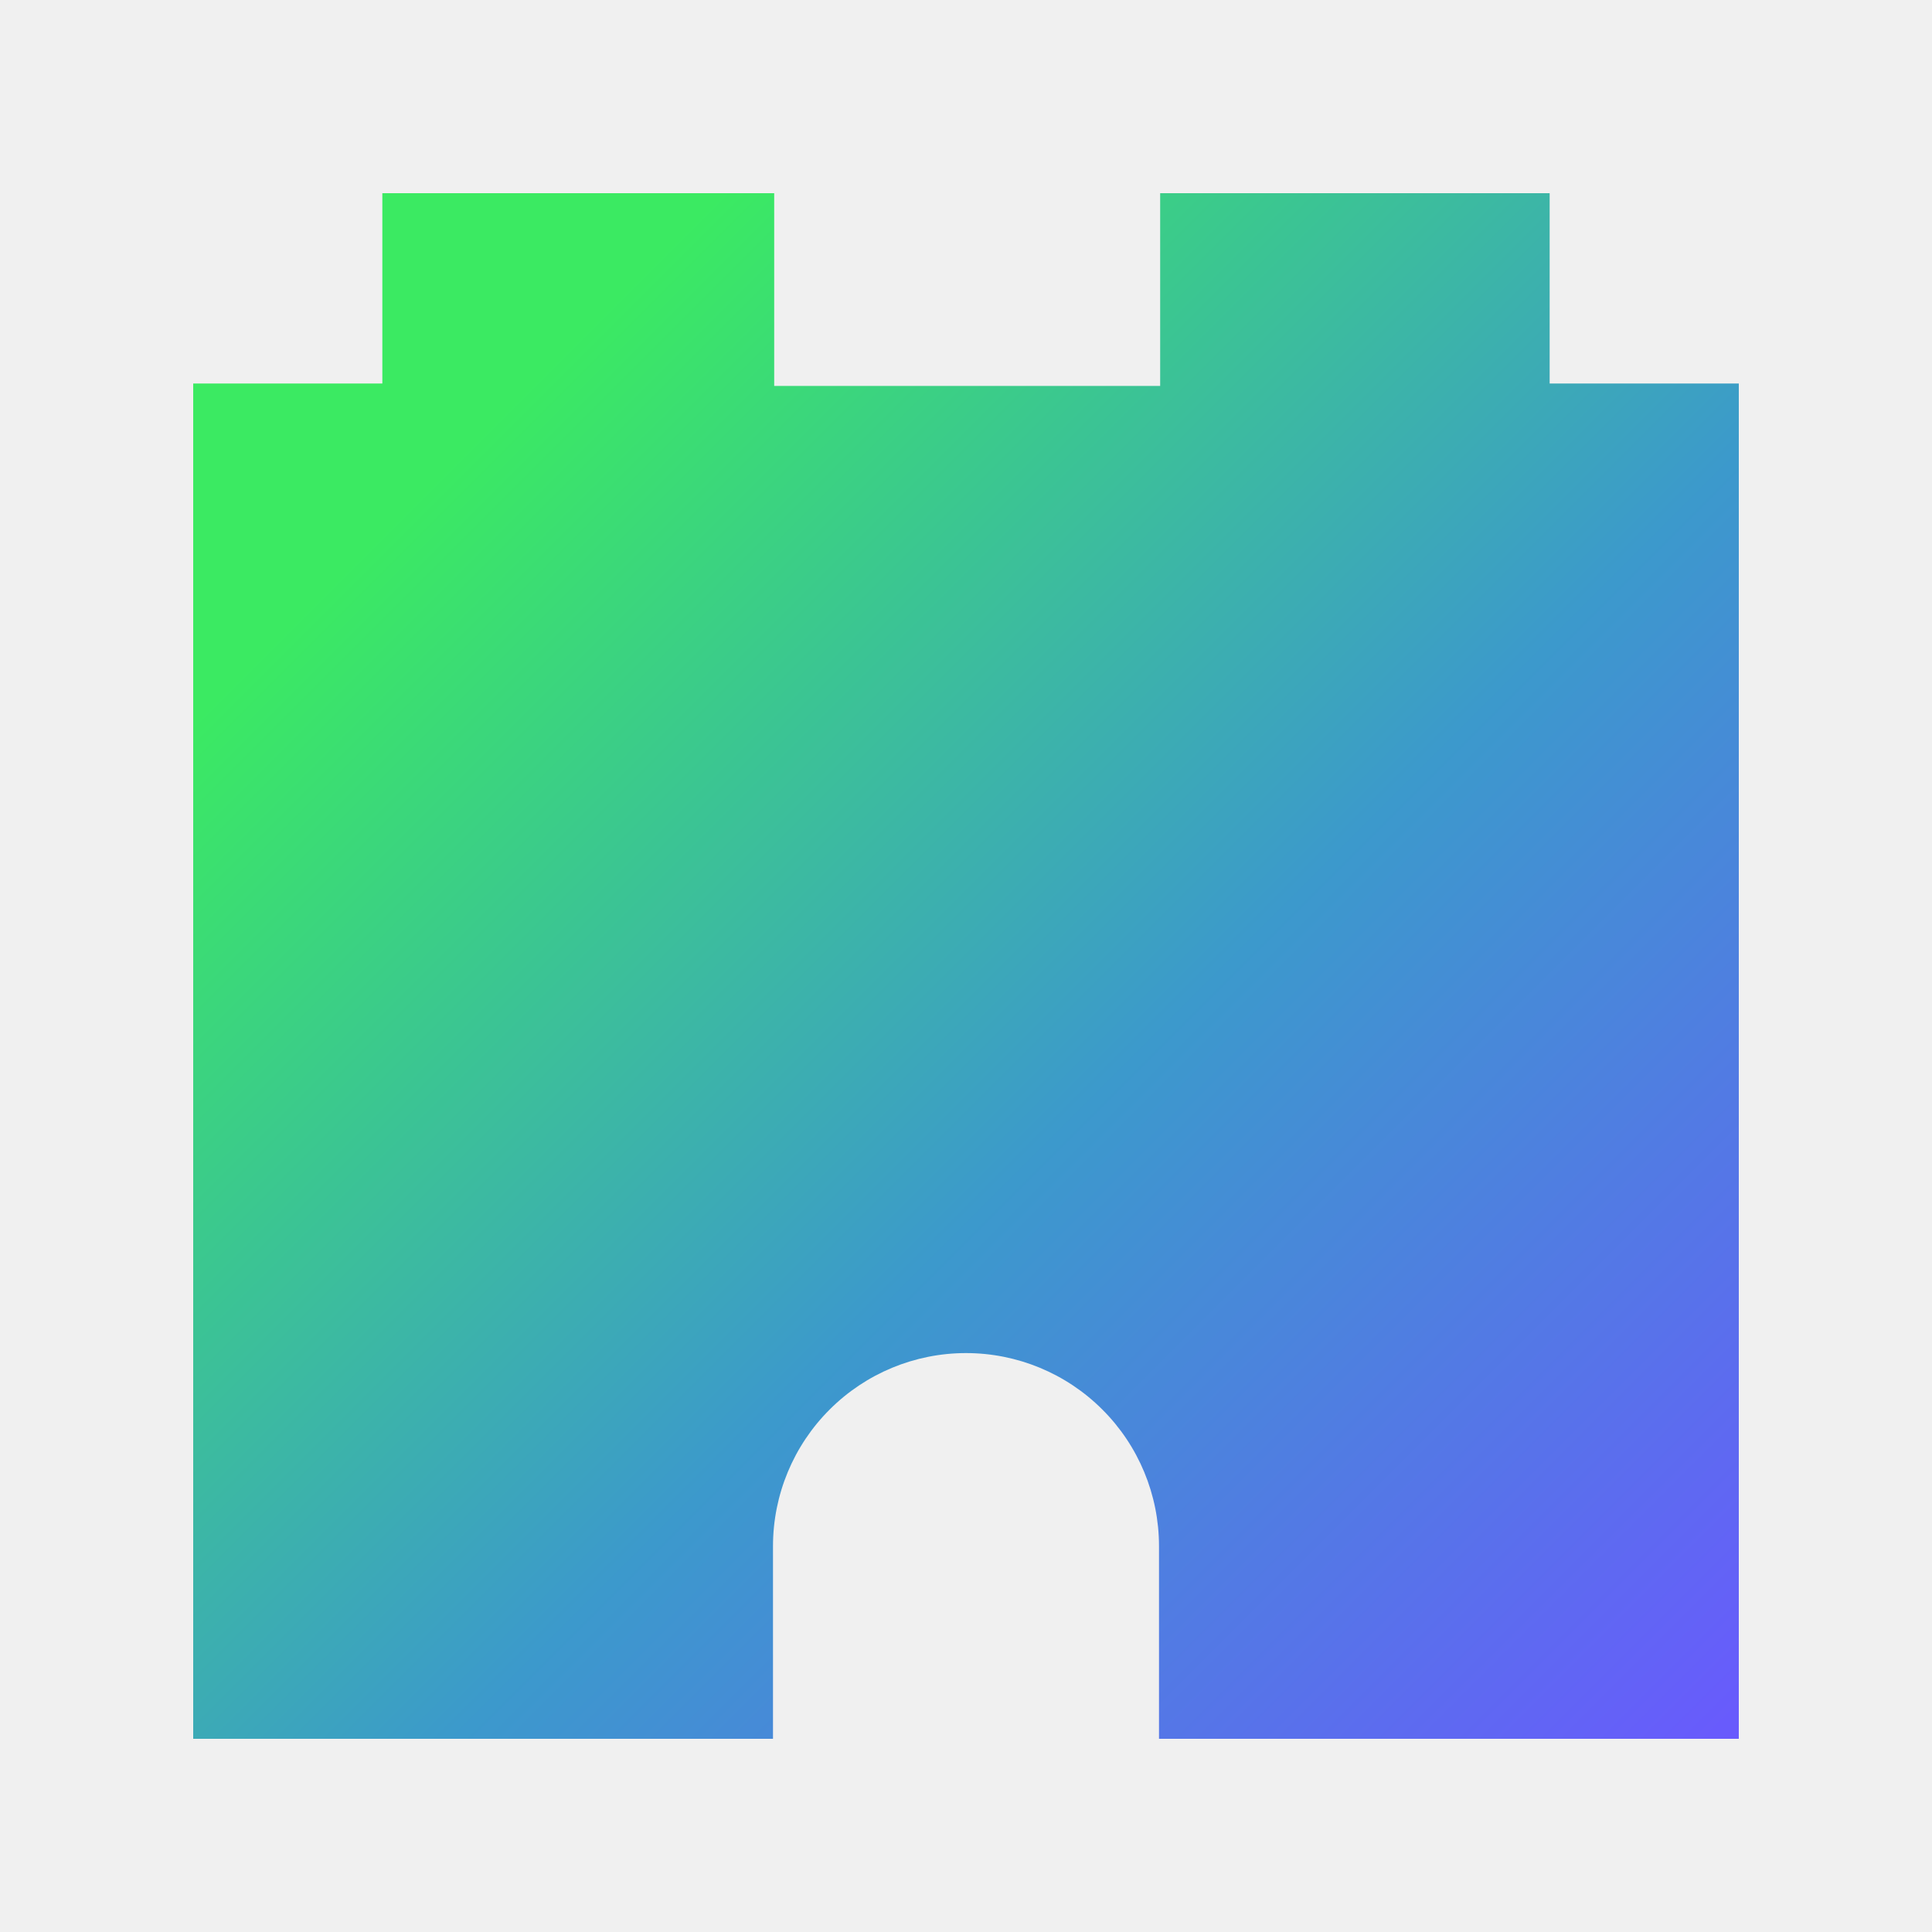
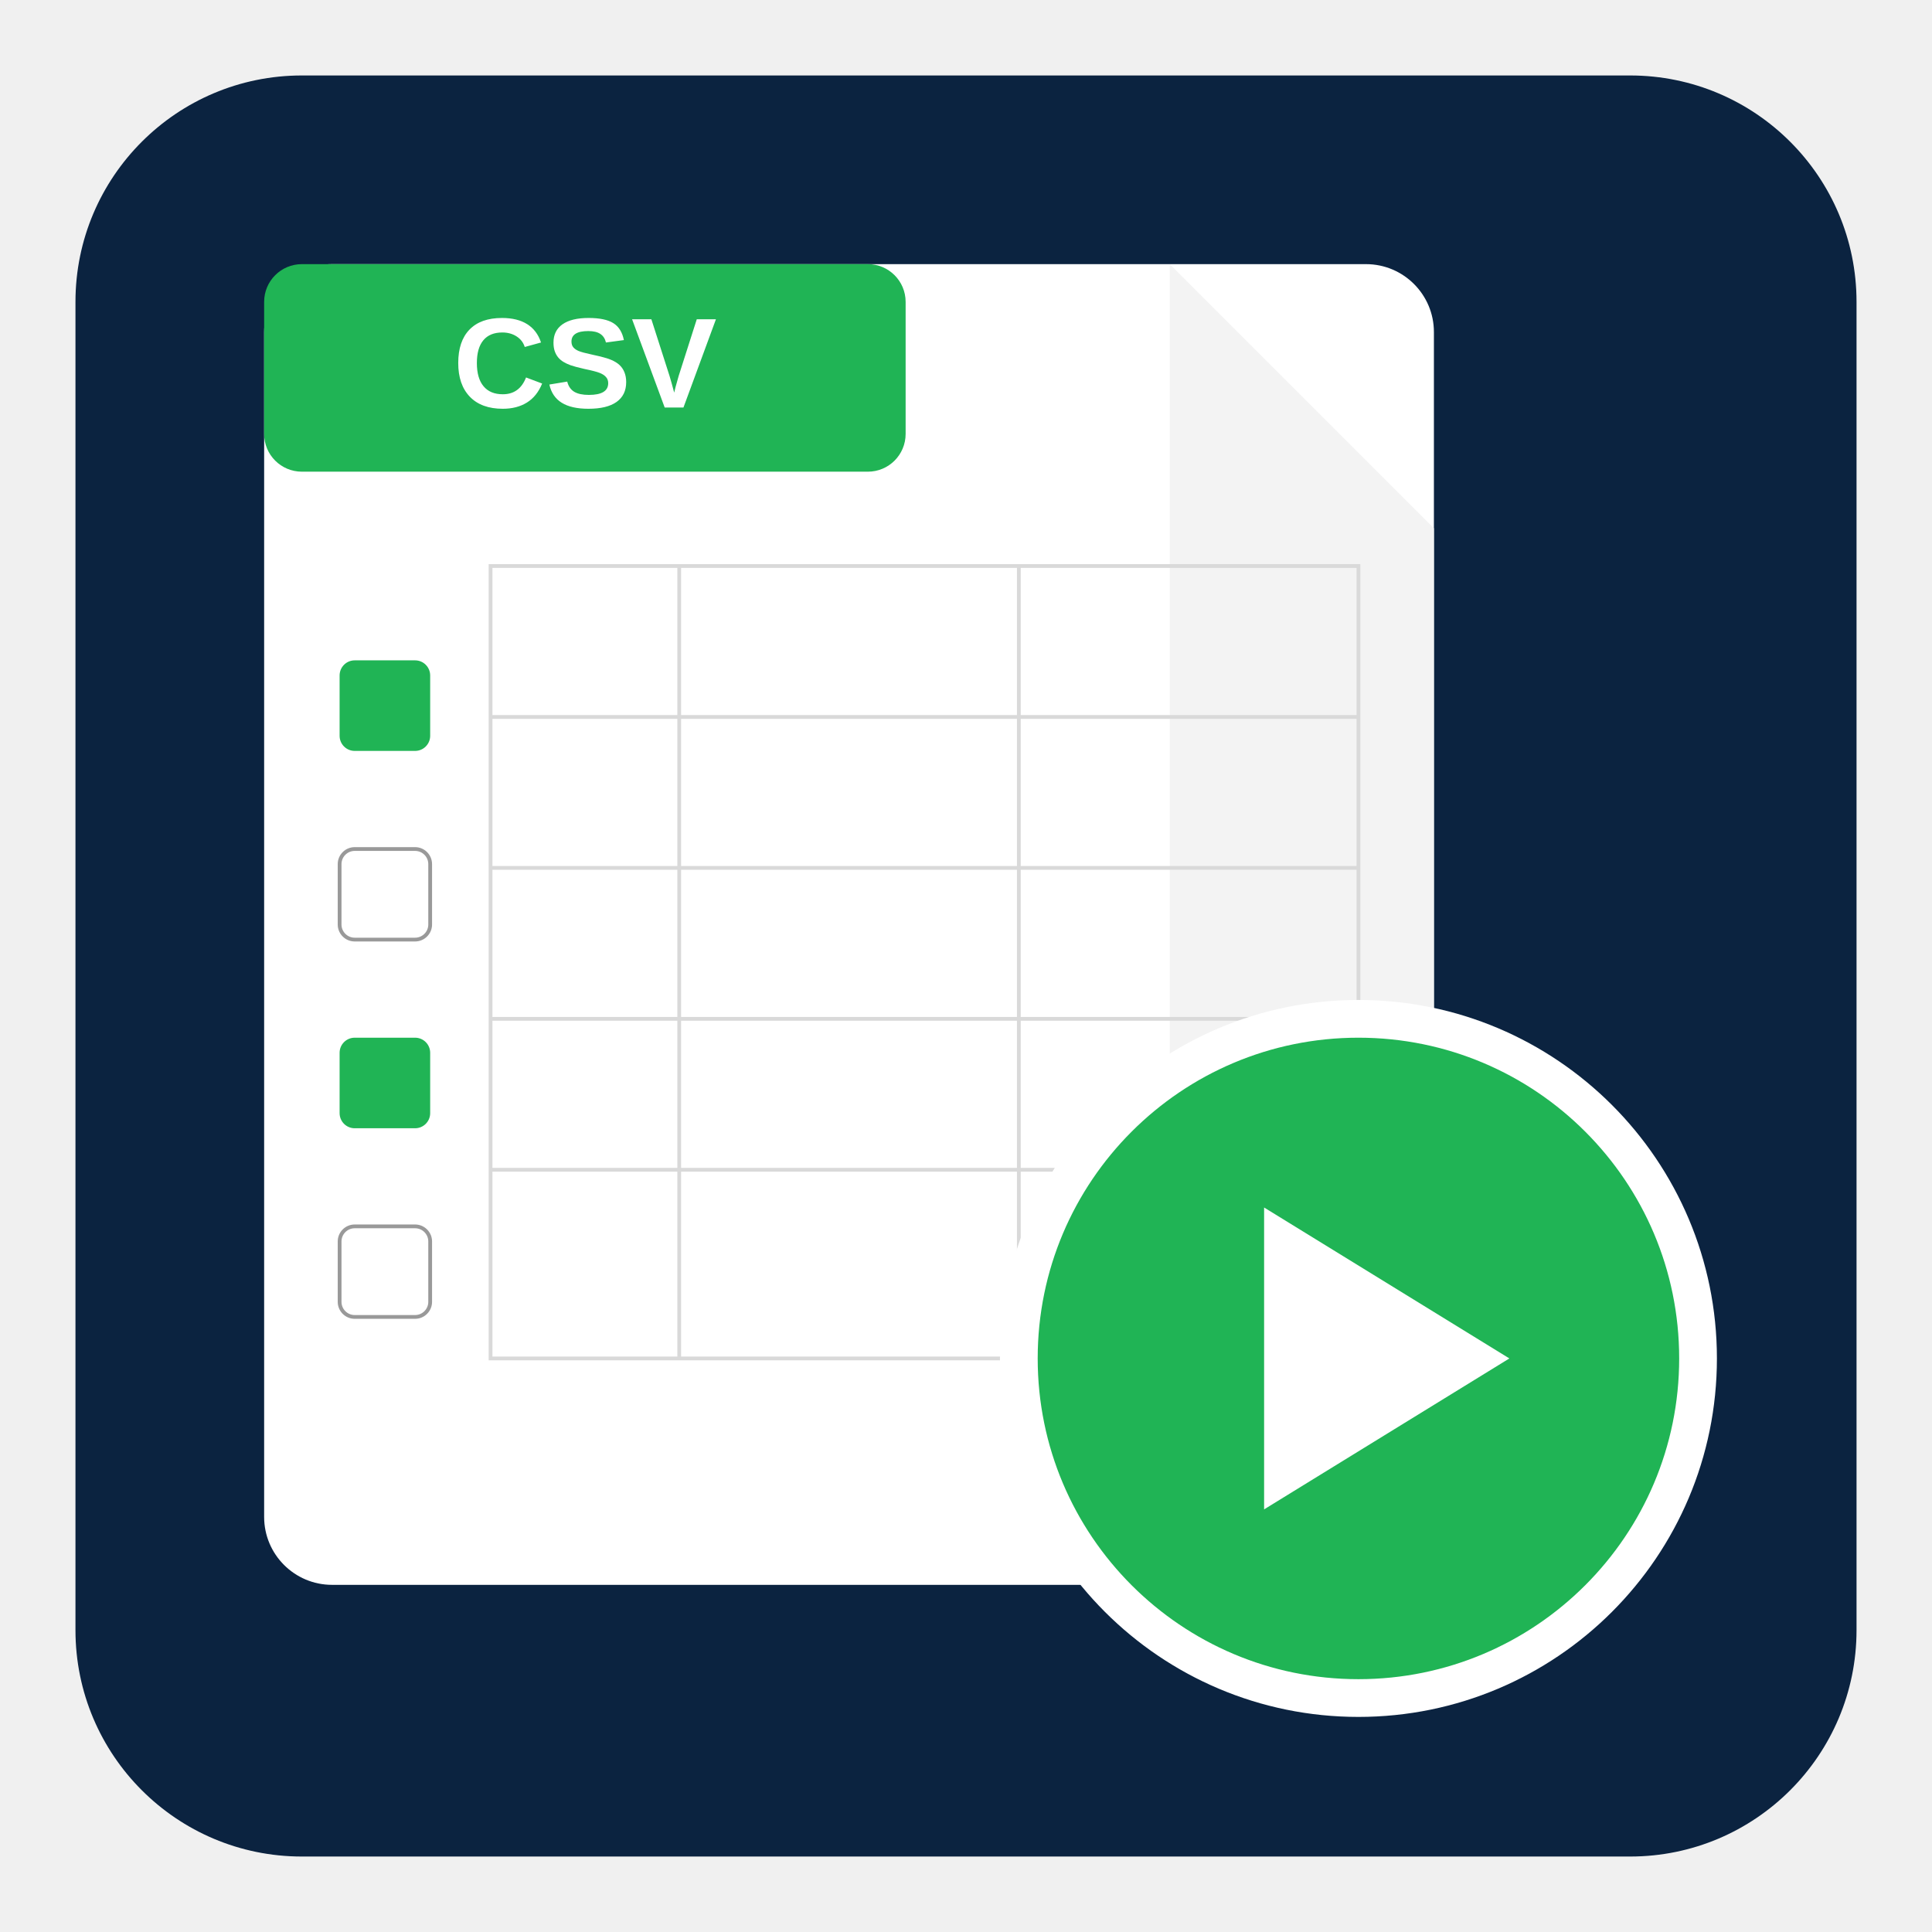
- <svg xmlns="http://www.w3.org/2000/svg" width="40" height="40" viewBox="0 0 40 40" fill="none">
-   <path d="M32.084 7.94V4H24.02V7.99H16.029V4H7.916V7.94H4V36H16.004V32.005C16.006 30.946 16.427 29.931 17.177 29.183C17.926 28.434 18.941 28.014 20 28.014C21.059 28.014 22.074 28.434 22.823 29.183C23.573 29.931 23.994 30.946 23.996 32.005V36H36V7.94H32.084Z" fill="url(#paint0_linear)" />
-   <defs>
-     <linearGradient id="paint0_linear" x1="2.942" y1="4.9" x2="37.777" y2="39.734" gradientUnits="userSpaceOnUse">
-       <stop offset="0.159" stop-color="#3BEA62" />
-       <stop offset="0.54" stop-color="#3C99CC" />
-       <stop offset="0.937" stop-color="#6B57FF" />
-     </linearGradient>
-   </defs>
+ <svg xmlns="http://www.w3.org/2000/svg" width="512" height="512" viewBox="0 0 512 512">
+   <rect x="20" y="20" width="472" height="472" rx="60" fill="#0b2340" />
+   <rect x="70" y="70" width="310" height="350" rx="18" fill="white" />
+   <path d="M310 70 L380 140 L380 420 L310 420 Z" fill="#f3f3f3" />
+   <rect x="70" y="70" width="170" height="55" rx="10" fill="#20b455" />
+   <text x="155" y="108" text-anchor="middle" font-family="Arial, sans-serif" font-size="34" font-weight="bold" fill="white">CSV</text>
+   <g stroke="#d9d9d9" fill="none">
+     <rect x="130" y="150" width="230" height="210" />
+     <line x1="180" y1="150" x2="180" y2="360" />
+     <line x1="270" y1="150" x2="270" y2="360" />
+     <line x1="130" y1="190" x2="360" y2="190" />
+     <line x1="130" y1="230" x2="360" y2="230" />
+     <line x1="130" y1="270" x2="360" y2="270" />
+     <line x1="130" y1="310" x2="360" y2="310" />
+   </g>
+   <g>
+     <rect x="90" y="175" width="24" height="24" rx="4" fill="#20b455" />
+     <rect x="90" y="225" width="24" height="24" rx="4" fill="white" stroke="#999" />
+     <rect x="90" y="275" width="24" height="24" rx="4" fill="#20b455" />
+     <rect x="90" y="325" width="24" height="24" rx="4" fill="white" stroke="#999" />
+   </g>
+   <circle cx="360" cy="360" r="90" fill="#20b455" stroke="white" stroke-width="10" />
+   <polygon points="335,320 335,400 400,360" fill="white" />
</svg>
